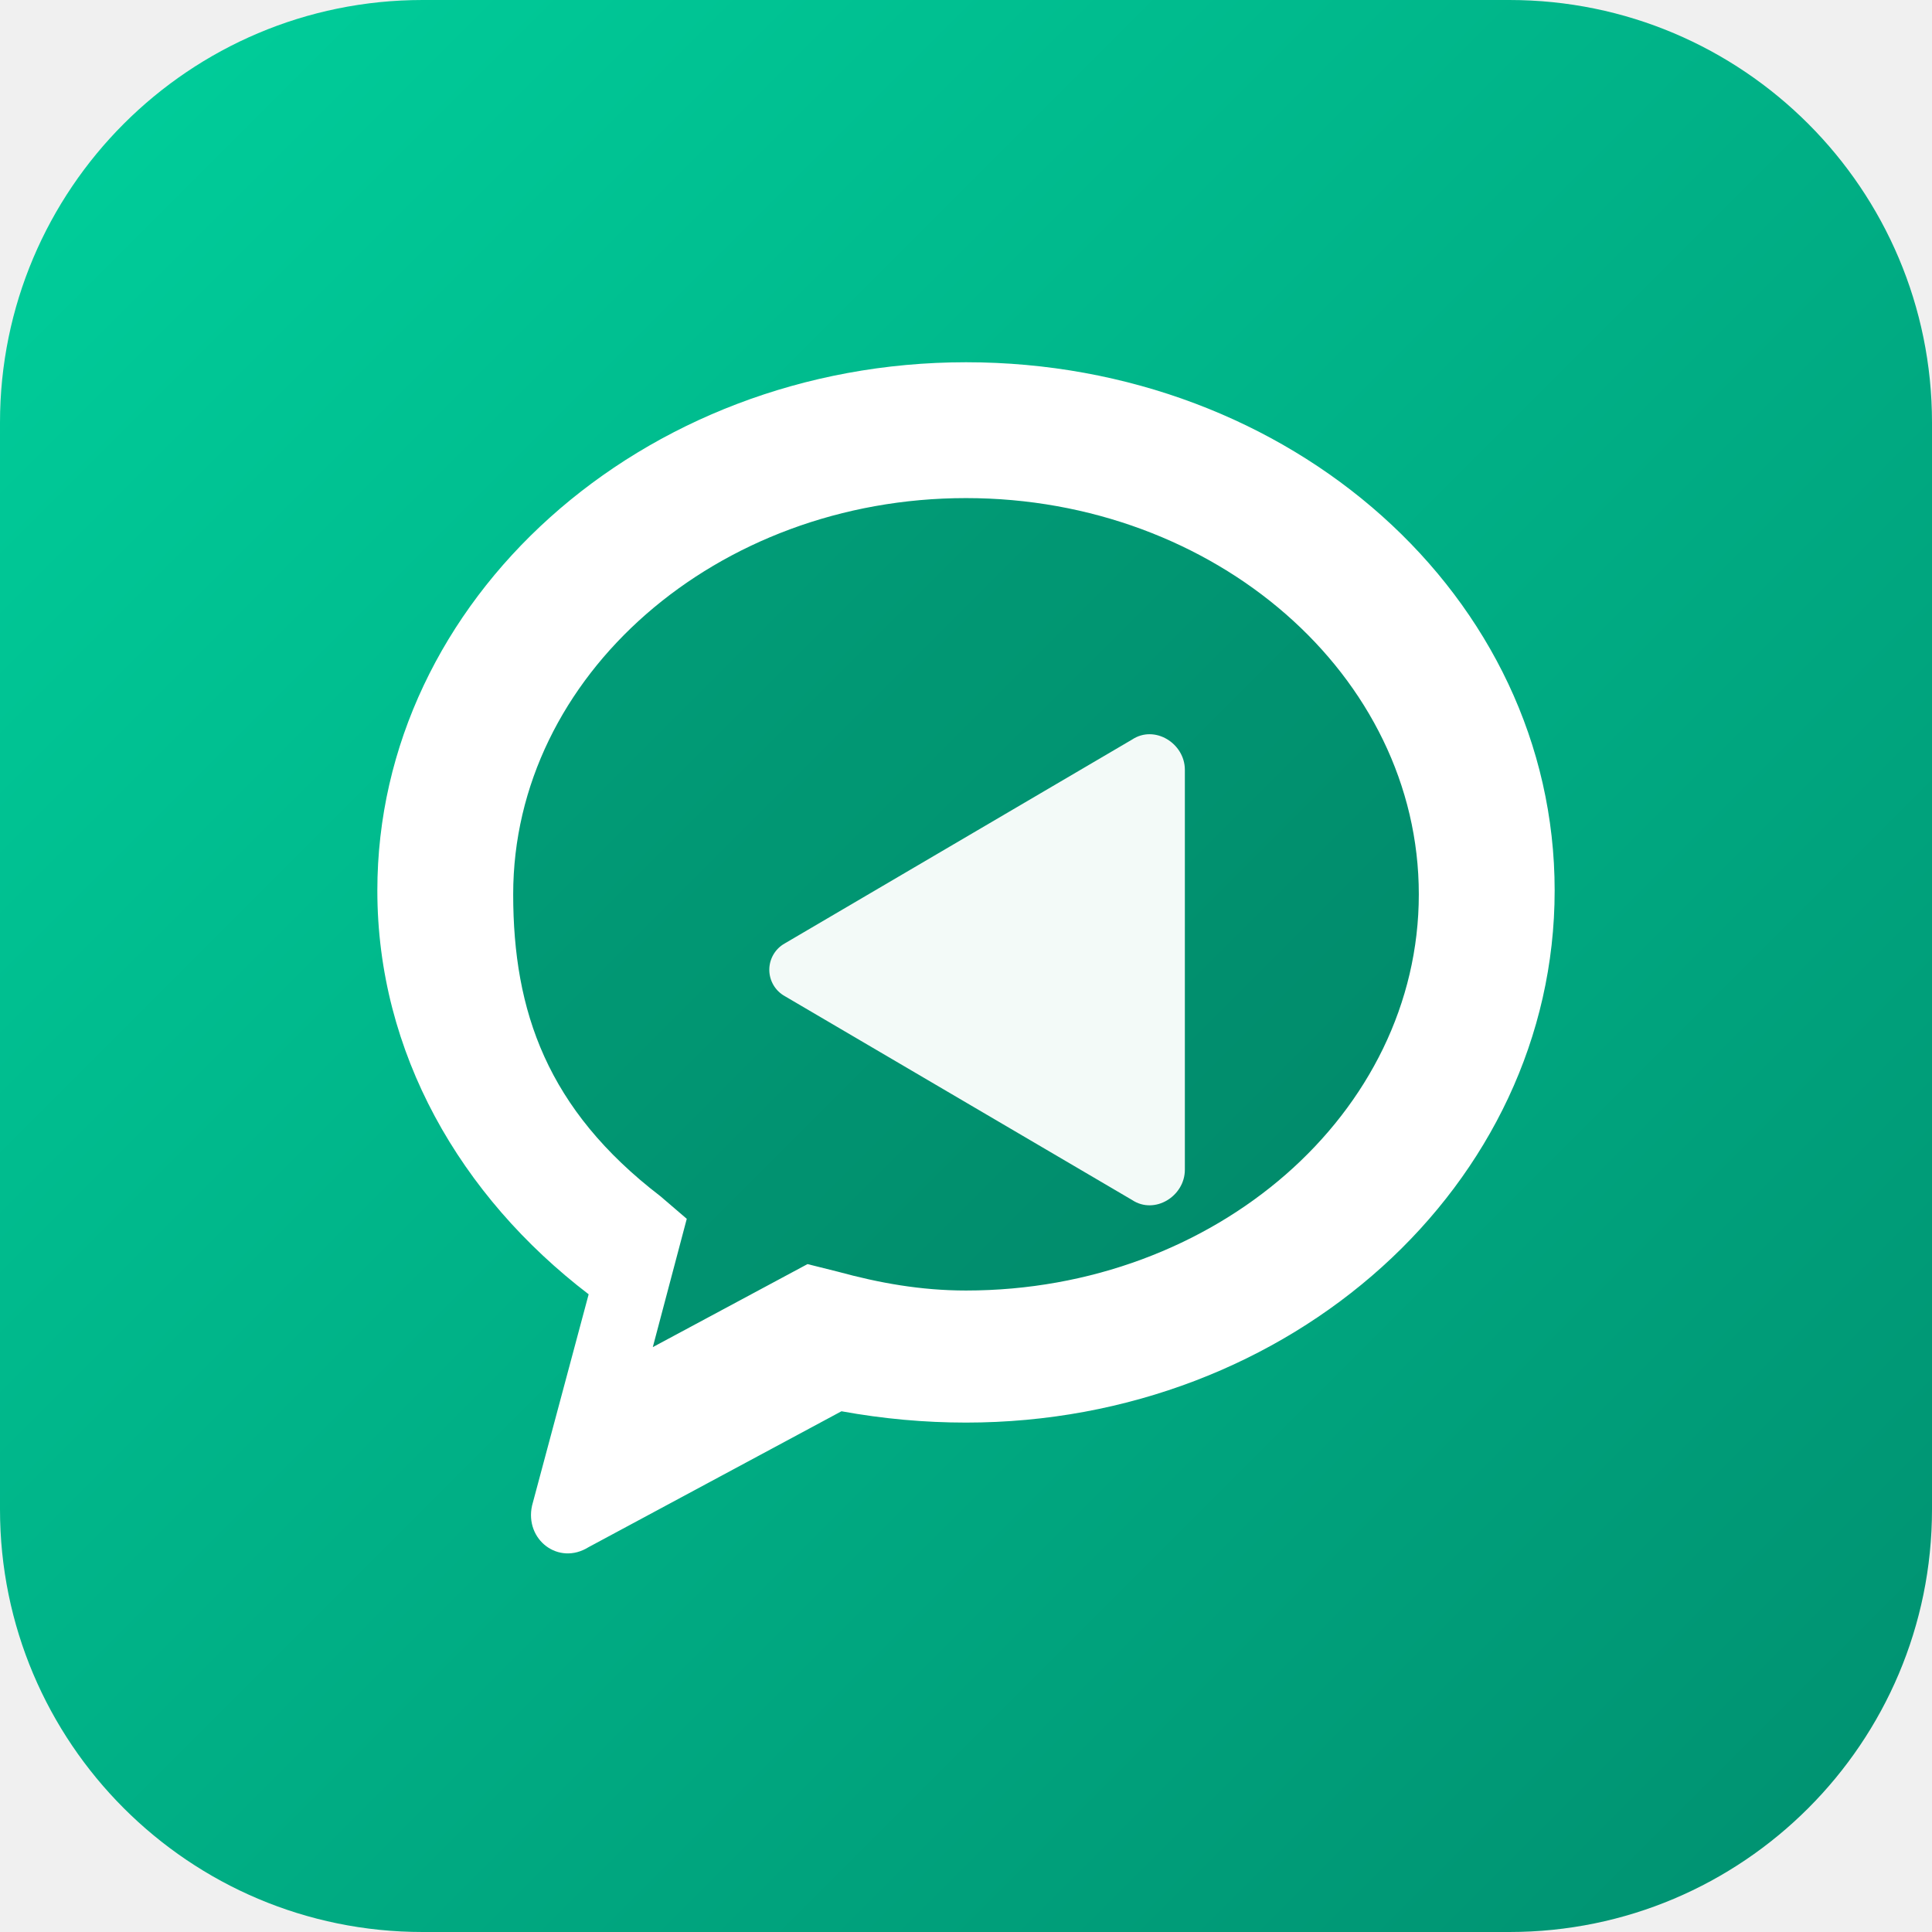
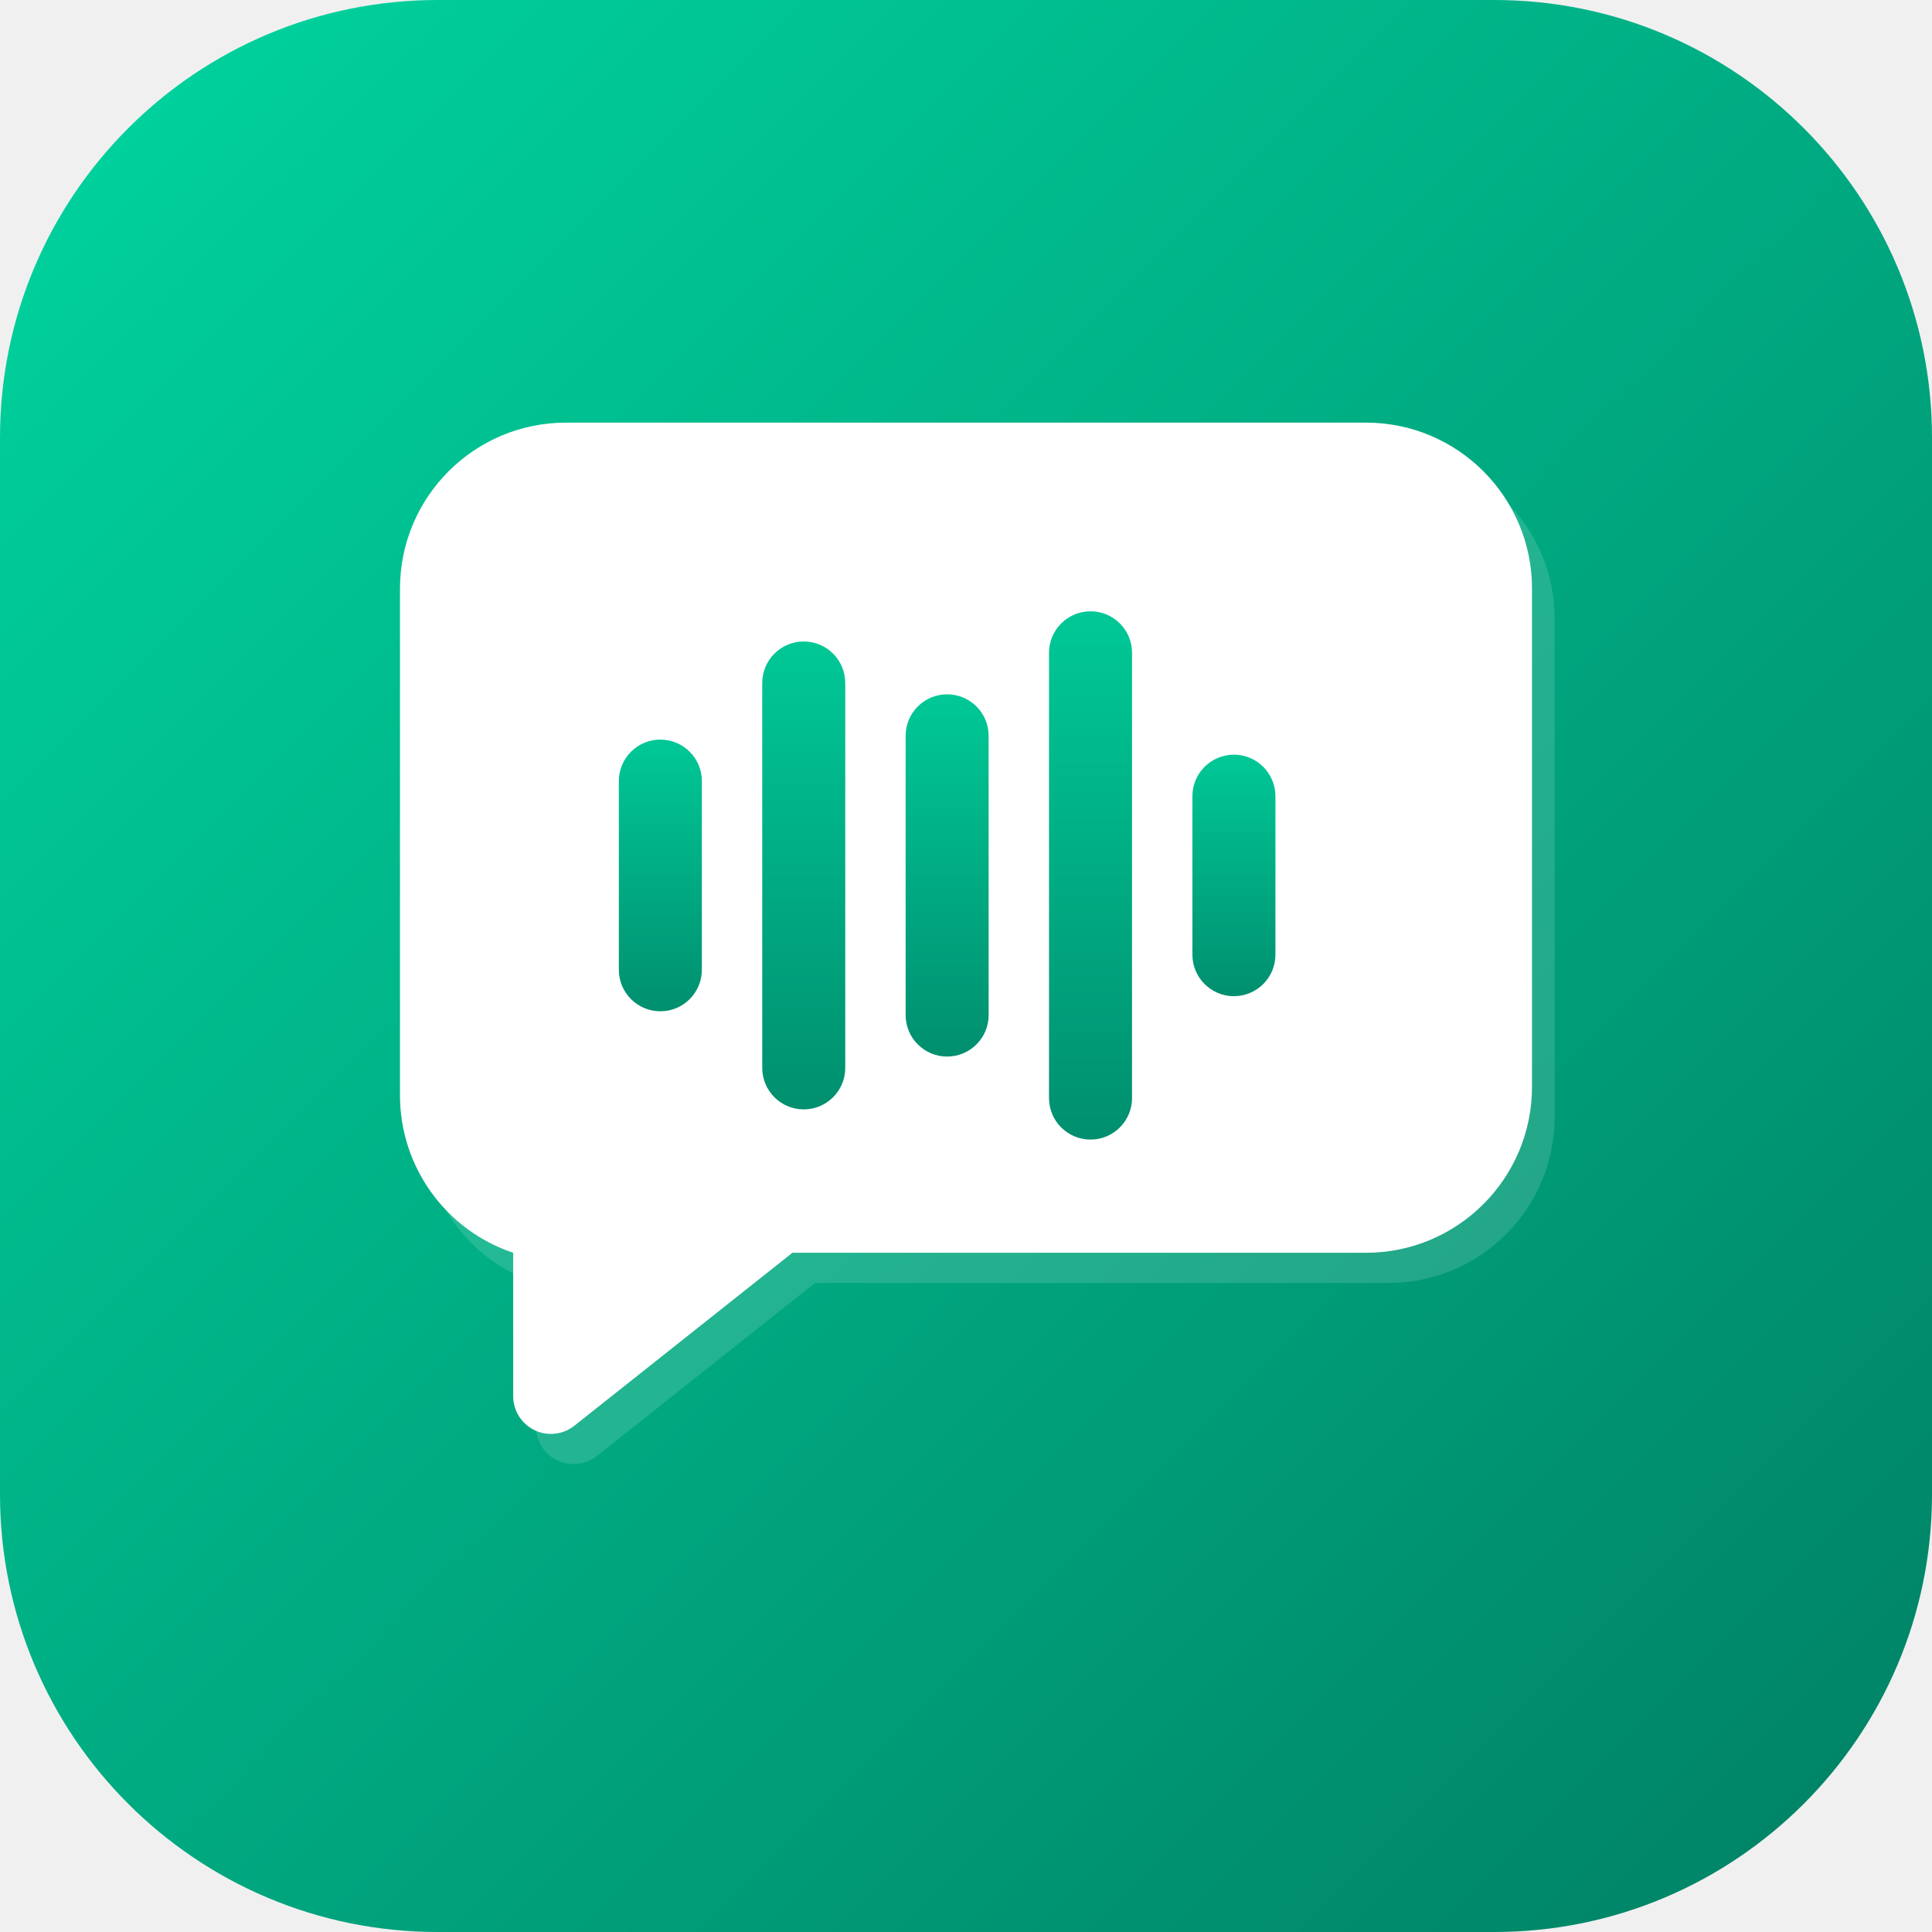
<svg xmlns="http://www.w3.org/2000/svg" viewBox="0 0 512 512" width="512" height="512">
  <defs>
-     <linearGradient id="g" x1="0" y1="0" x2="1" y2="1">
-       <stop offset="0" stop-color="#00d09c" />
+     <linearGradient id="bg" x1="0" y1="0" x2="1" y2="1">
+       <stop offset="0" stop-color="#00d6a0" />
+       <stop offset="1" stop-color="#007f63" />
+     </linearGradient>
+     <linearGradient id="bars" x1="0" y1="0" x2="0" y2="1">
+       <stop offset="0" stop-color="#00c896" />
      <stop offset="1" stop-color="#008f6f" />
    </linearGradient>
  </defs>
-   <rect width="512" height="512" rx="112" fill="url(#g)" />
-   <path fill="#04130e" d="M256 104c-83 0-150 60-150 134 0 41 21 78 54 103l-14 53c-2 8 6 14 13 10l64-34c10 2 21 3 33 3 83 0 150-60 150-135S339 104 256 104z" opacity=".18" />
-   <path fill="#ffffff" d="M256 96c-86 0-156 63-156 140 0 43 22 81 56 107l-15 56c-2 9 7 16 15 11l67-36c11 2 22 3 33 3 86 0 156-63 156-141S342 96 256 96zm0 36c66 0 120 47 120 105s-54 105-120 105c-12 0-23-2-34-5l-8-2-41 22 9-34-7-6c-30-23-39-49-39-80 0-58 54-105 120-105z" />
-   <path fill="#ffffff" d="M300 196l-92 54a8 8 0 0 0 0 14l92 54c6 4 14-1 14-8V204c0-7-8-12-14-8z" opacity=".95" />
+   <rect width="512" height="512" rx="116" fill="url(#bg)" />
+   <path fill="#ffffff" d="M156 120h212a44 44 0 0 1 44 44v132a44 44 0 0 1-44 44H216l-58 46a10 10 0 0 1-16-8v-38a44 44 0 0 1-30-42V164a44 44 0 0 1 44-44z" opacity=".14" />
+   <path fill="#ffffff" d="M150 112h212a44 44 0 0 1 44 44v132a44 44 0 0 1-44 44H210l-58 46a10 10 0 0 1-16-8v-38a44 44 0 0 1-30-42V156a44 44 0 0 1 44-44z" />
+   <g fill="url(#bars)">
+     <rect x="164" y="196" width="22" height="72" rx="11" />
+     <rect x="202" y="170" width="22" height="124" rx="11" />
+     <rect x="240" y="184" width="22" height="96" rx="11" />
+     <rect x="278" y="162" width="22" height="140" rx="11" />
+     <rect x="316" y="200" width="22" height="64" rx="11" />
+   </g>
</svg>
